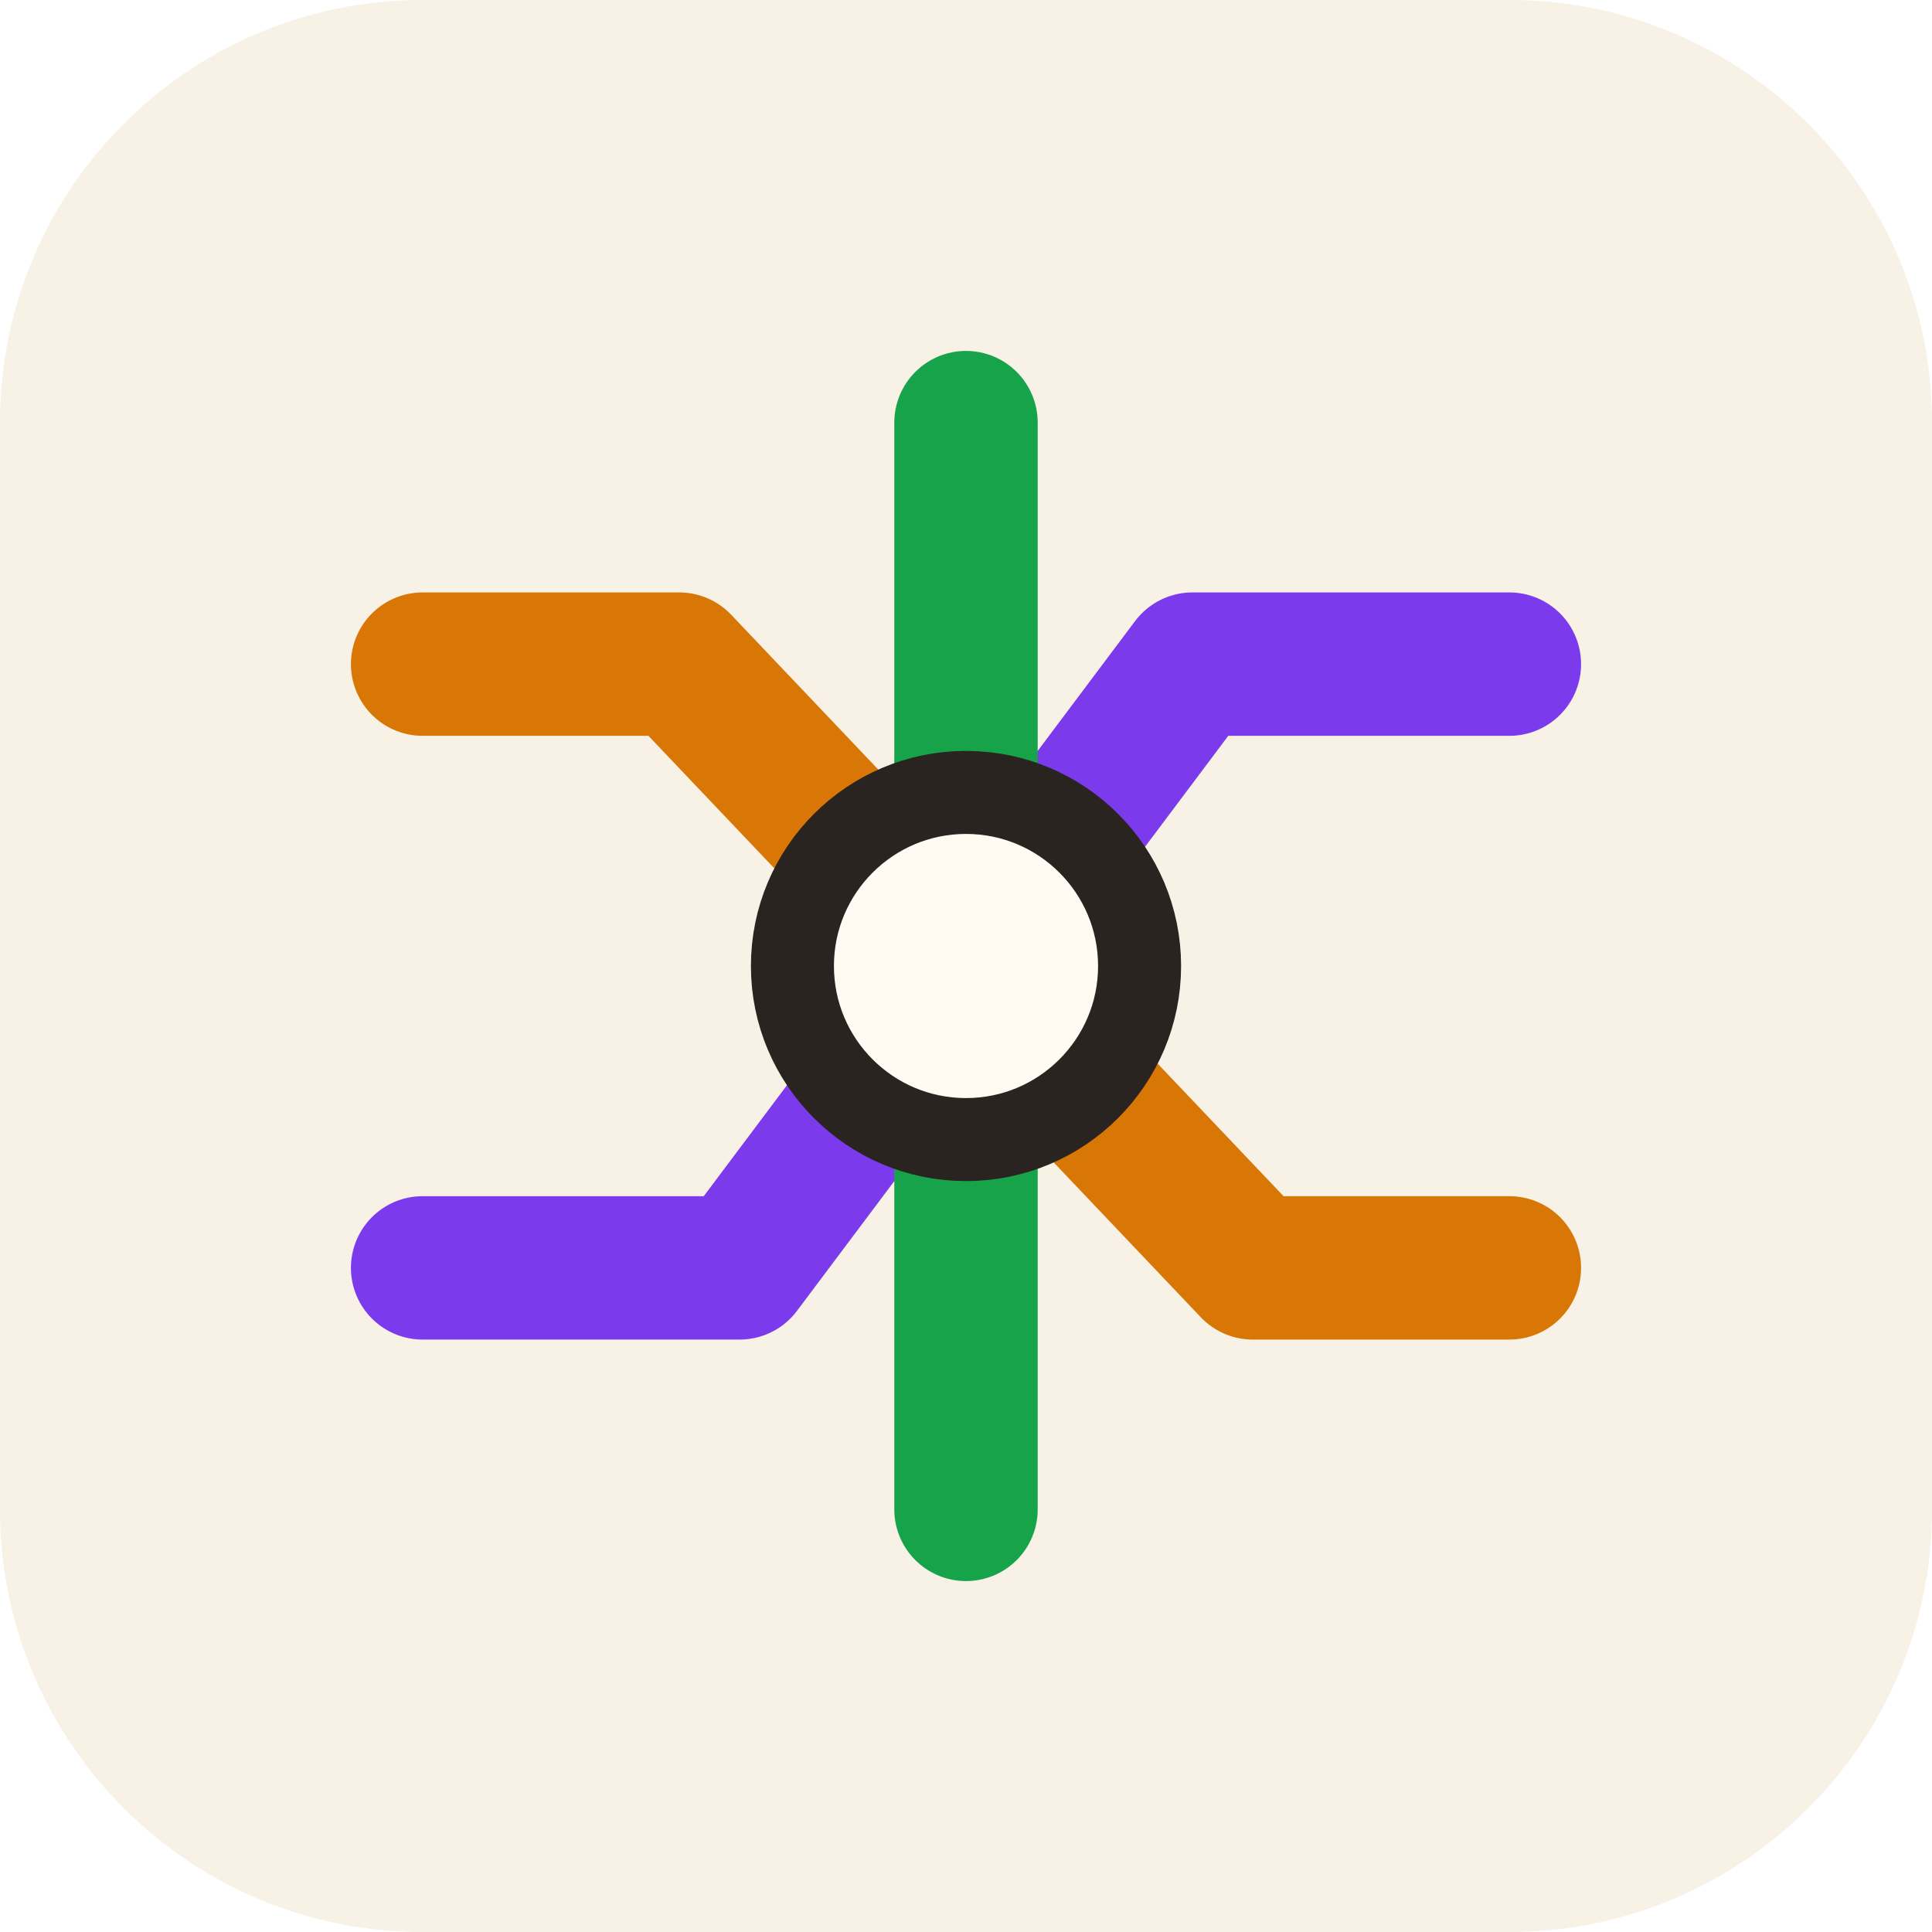
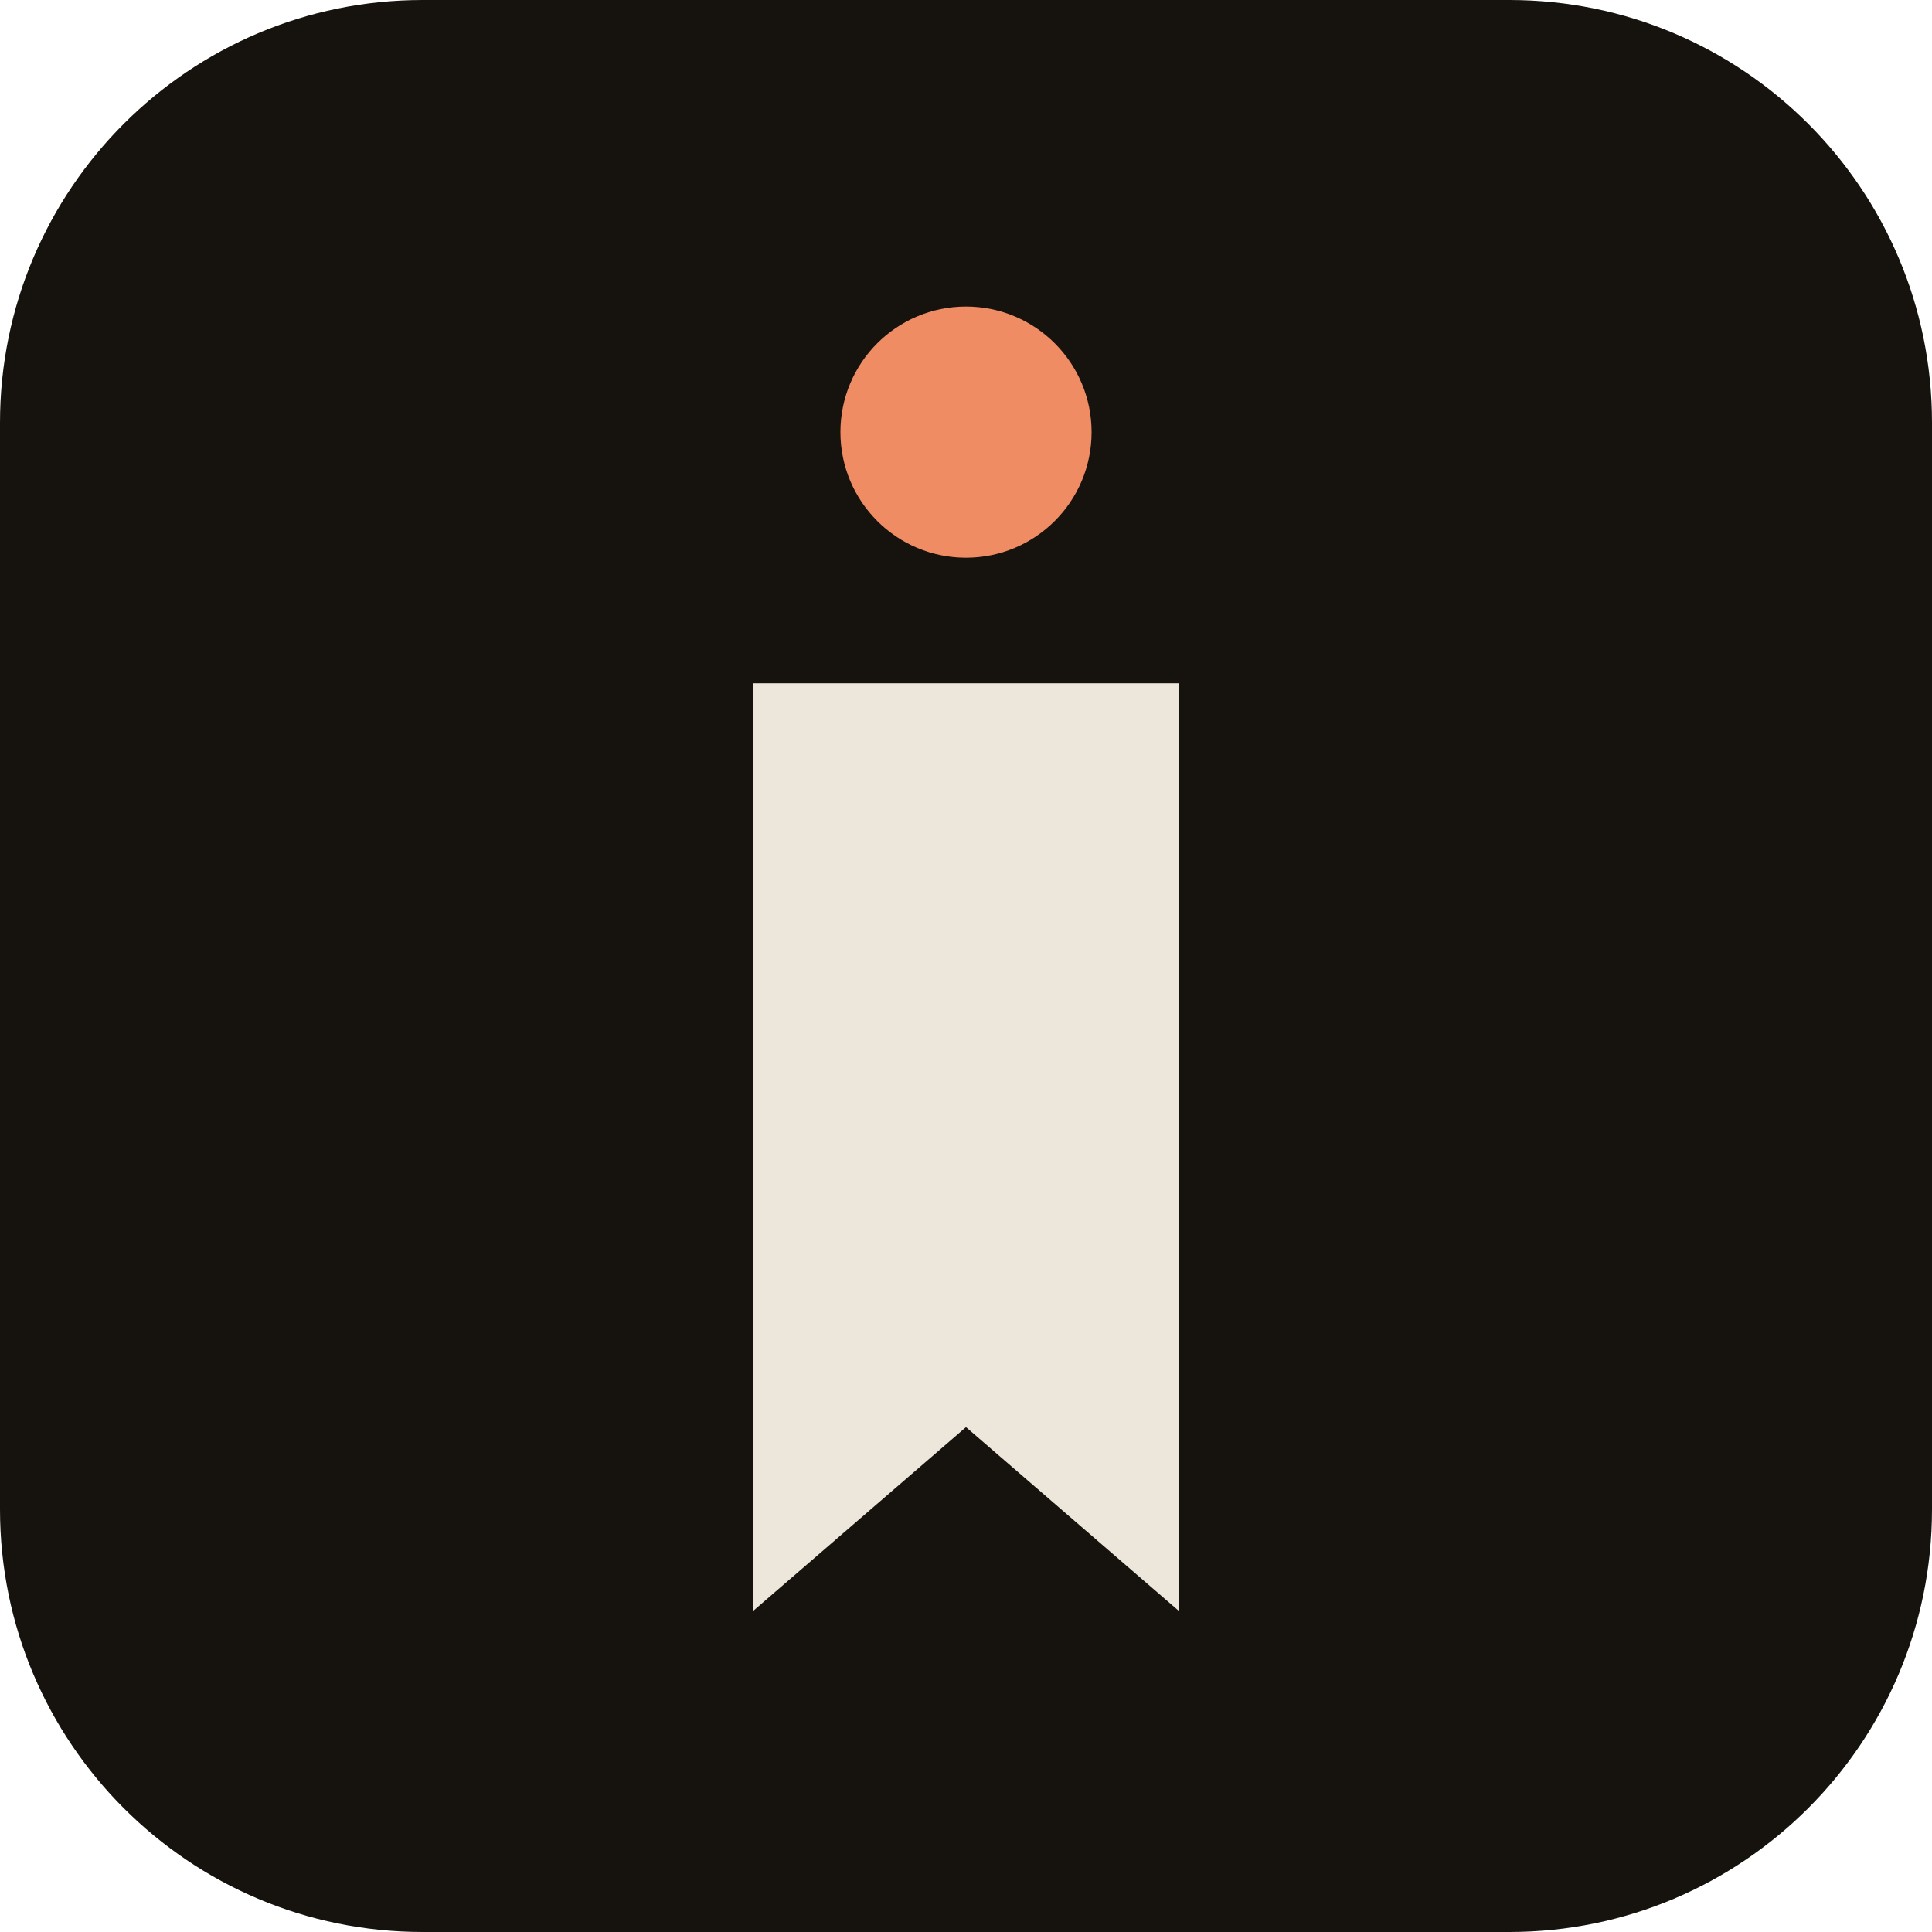
<svg xmlns="http://www.w3.org/2000/svg" viewBox="0 0 512 512">
-   <rect width="512" height="512" rx="112" fill="#F7F1E6" />
-   <g fill="none" stroke-width="38" stroke-linecap="round" stroke-linejoin="round">
-     <path d="M112 336 H196 L316 176 H400" stroke="#7C3AED" />
-     <path d="M112 176 H180 L256 256 L332 336 H400" stroke="#D97706" />
-     <path d="M256 112 V400" stroke="#16A34A" />
+   <rect width="512" height="512" rx="112" fill="#16130F" />
+   <g transform="translate(0 7) scale(5.12)">
+     <path d="M39 34 H61 V82 L50 72.5 L39 82 Z" fill="#EDE6DA" />
+     <circle cx="50" cy="21" r="6.5" fill="#F08C64" />
  </g>
-   <circle cx="256" cy="256" r="46" fill="#FFFBF3" stroke="#2A2420" stroke-width="22" />
</svg>
